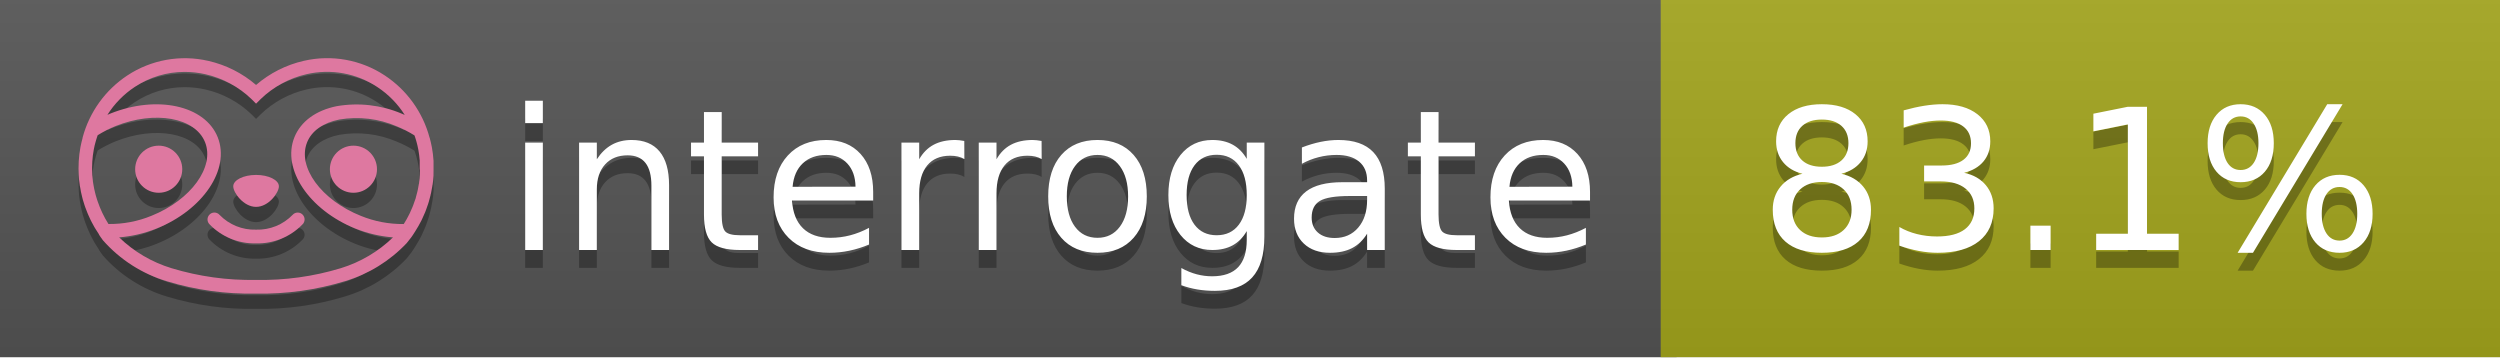
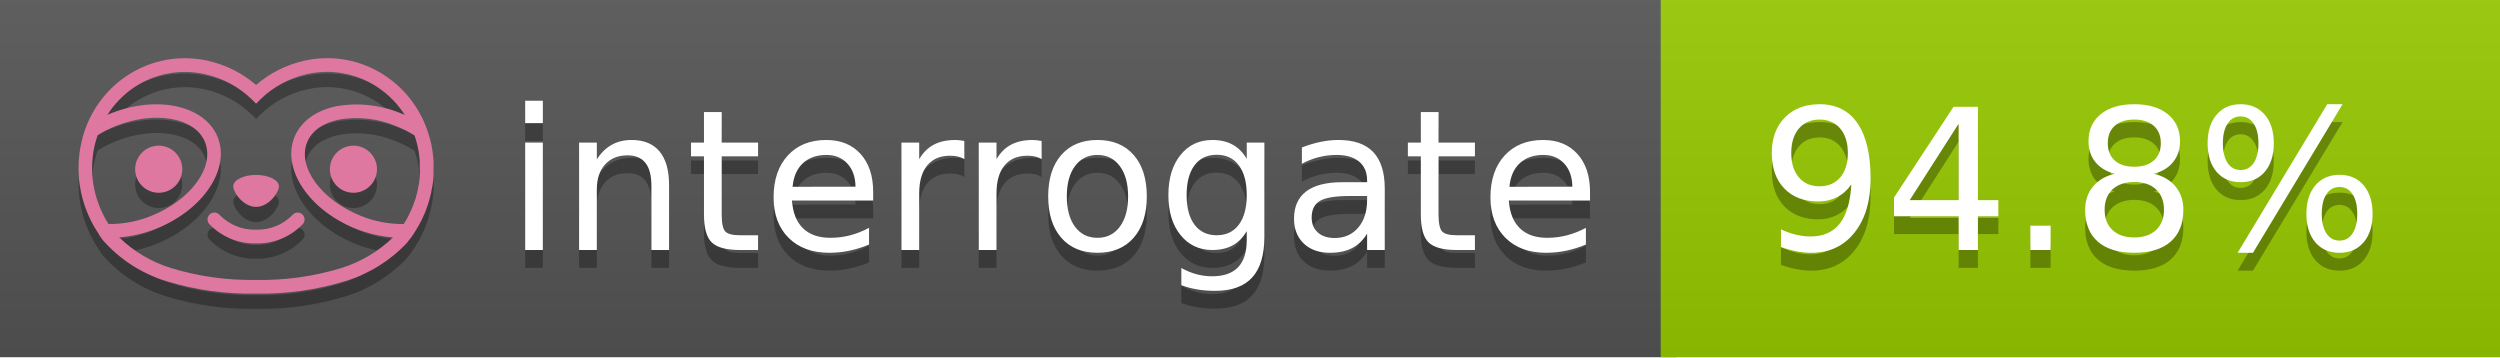
<svg xmlns="http://www.w3.org/2000/svg" width="140" height="20" viewBox="0 0 140 20" version="1.1" xml:space="preserve" style="fill-rule:evenodd;clip-rule:evenodd;stroke-linejoin:round;stroke-miterlimit:2;">
  <g transform="matrix(1,0,0,1,22,0)">
    <g id="backgrounds" transform="matrix(1.32789,0,0,1,-22.3892,0)">
      <rect x="0" y="0" width="71" height="20" style="fill:rgb(85,85,85);" />
    </g>
-     <rect x="71" y="0" width="47" height="20" data-interrogate="color" style="fill:#a4a61d" />
+     <rect x="71" y="0" width="47" height="20" data-interrogate="color" style="fill:#97CA00" />
    <g transform="matrix(1.19746,0,0,1,-22.3744,-4.85723e-16)">
      <rect x="0" y="0" width="118" height="20" style="fill:url(#_Linear1);" />
    </g>
  </g>
  <g fill="#fff" text-anchor="middle" font-family="DejaVu Sans,Verdana,Geneva,sans-serif" font-size="110">
    <text x="590" y="150" fill="#010101" fill-opacity=".3" transform="scale(.1)" textLength="610">interrogate</text>
    <text x="590" y="140" transform="scale(.1)" textLength="610">interrogate</text>
-     <text x="1160" y="150" fill="#010101" fill-opacity=".3" transform="scale(.1)" textLength="370" data-interrogate="result">83.1%</text>
-     <text x="1160" y="140" transform="scale(.1)" textLength="370" data-interrogate="result">83.1%</text>
+     <text x="1160" y="150" fill="#010101" fill-opacity=".3" transform="scale(.1)" textLength="370" data-interrogate="result">94.8%</text>
+     <text x="1160" y="140" transform="scale(.1)" textLength="370" data-interrogate="result">94.8%</text>
  </g>
  <g id="logo-shadow" transform="matrix(0.854876,0,0,0.854876,-6.73514,1.732)">
    <g transform="matrix(0.299012,0,0,0.299012,9.70229,-6.68582)">
      <path d="M50,64.25C52.76,64.25 55,61.13 55,59.75C55,58.37 52.76,57.25 50,57.25C47.24,57.25 45,58.37 45,59.75C45,61.13 47.24,64.25 50,64.25Z" style="fill:rgb(1,1,1);fill-opacity:0.3;fill-rule:nonzero;" />
    </g>
    <g transform="matrix(0.299012,0,0,0.299012,9.70229,-6.68582)">
      <path d="M88,49.05C86.506,43.475 83.018,38.638 78.2,35.46C72.969,32.002 66.539,30.844 60.43,32.26C56.576,33.145 52.995,34.958 50,37.54C46.998,34.958 43.411,33.149 39.55,32.27C33.441,30.853 27.011,32.011 21.78,35.47C16.97,38.652 13.489,43.489 12,49.06L12,49.13C11.82,49.79 11.66,50.46 11.53,51.13C11.146,53.207 11.021,55.323 11.16,57.43C11.16,58.03 11.26,58.63 11.34,59.23C11.34,59.51 11.43,59.79 11.48,60.07C11.53,60.35 11.58,60.68 11.64,60.98C11.7,61.28 11.8,61.69 11.89,62.05C11.98,62.41 11.99,62.47 12.05,62.68C12.16,63.07 12.28,63.46 12.41,63.84L12.58,64.34C12.72,64.74 12.88,65.14 13.04,65.53L13.23,65.98C13.403,66.373 13.583,66.767 13.77,67.16L13.99,67.59C14.19,67.97 14.39,68.35 14.61,68.73L14.87,69.15C15.1,69.52 15.33,69.89 15.58,70.26L15.58,70.32L15.99,70.93C16.14,71.14 16.29,71.36 16.45,71.57C20.206,75.83 25.086,78.95 30.53,80.57C36.839,82.48 43.41,83.385 50,83.25C56.599,83.374 63.177,82.456 69.49,80.53C74.644,78.978 79.303,76.102 83,72.19C83.34,71.78 83.65,71.35 84,70.92L84.18,70.66L84.33,70.44L84.41,70.32C84.55,70.12 84.67,69.9 84.81,69.7C85.07,69.3 85.32,68.89 85.55,68.48C85.78,68.07 86.02,67.65 86.23,67.22C86.31,67.05 86.39,66.88 86.47,66.7C86.67,66.28 86.85,65.87 87.03,65.44L87.23,64.92C87.397,64.487 87.55,64.05 87.69,63.61L87.85,63.09C87.98,62.64 88.1,62.19 88.21,61.74C88.21,61.57 88.3,61.39 88.33,61.22C88.43,60.75 88.52,60.22 88.6,59.79C88.6,59.64 88.66,59.49 88.68,59.33C88.77,58.71 88.84,58.08 88.88,57.45L88.88,54.17C88.817,53.164 88.693,52.162 88.51,51.17C88.38,50.5 88.23,49.84 88.05,49.17L88,49.05ZM85.89,56.44L85.89,57.23C85.89,57.78 85.79,58.32 85.72,58.86C85.72,59.01 85.72,59.15 85.65,59.3C85.59,59.7 85.51,60.11 85.43,60.51L85.32,60.99C85.23,61.38 85.12,61.77 85.01,62.16C85.01,62.31 84.93,62.46 84.88,62.6C84.74,63.04 84.59,63.47 84.42,63.9L84.27,64.28C84.1,64.71 83.91,65.14 83.71,65.56C83.51,65.98 83.43,66.12 83.28,66.4L83.01,66.91C82.83,67.223 82.643,67.537 82.45,67.85L82.35,68.01C79.121,68.047 75.918,67.434 72.93,66.21C64.27,62.74 59,55.52 61.18,50.11C62.18,47.6 64.7,45.82 68.26,45.11C72.489,44.395 76.835,44.908 80.78,46.59C82.141,47.144 83.453,47.813 84.7,48.59C84.76,48.76 84.82,48.93 84.88,49.1C84.94,49.27 85.05,49.63 85.12,49.9C85.28,50.5 85.44,51.1 85.55,51.73C85.691,52.507 85.792,53.292 85.85,54.08L85.85,55.89C85.85,56.12 85.91,56.25 85.91,56.45L85.89,56.44ZM17.66,68C16.668,66.435 15.869,64.756 15.28,63L15.17,62.68C15.06,62.35 14.96,62.01 14.87,61.68C14.823,61.493 14.777,61.31 14.73,61.13C14.66,60.84 14.59,60.55 14.53,60.27C14.47,59.99 14.43,59.72 14.38,59.44C14.33,59.16 14.3,59 14.27,58.78C14.2,58.27 14.15,57.78 14.11,57.23L14.11,57.03C14.008,55.236 14.122,53.437 14.45,51.67C14.56,51.06 14.71,50.46 14.88,49.87C14.96,49.59 15.04,49.32 15.13,49.05C15.22,48.78 15.24,48.72 15.3,48.55C16.548,47.774 17.859,47.105 19.22,46.55C27.86,43.09 36.65,44.67 38.82,50.08C40.99,55.49 35.73,62.74 27.09,66.2C24.101,67.431 20.893,68.043 17.66,68ZM68.57,77.68C62.554,79.508 56.287,80.376 50,80.25C43.737,80.37 37.495,79.506 31.5,77.69C27.185,76.38 23.243,74.062 20,70.93C22.815,70.706 25.58,70.055 28.2,69C38.37,64.92 44.39,56 41.6,49C38.81,42 28.27,39.72 18.1,43.8L17.43,44.09C18.973,41.648 21.019,39.561 23.43,37.97C26.671,35.824 30.473,34.68 34.36,34.68C35.884,34.681 37.404,34.852 38.89,35.19C42.694,36.049 46.191,37.935 49,40.64L50,41.64L51,40.64C53.797,37.937 57.279,36.049 61.07,35.18C66.402,33.947 72.014,34.968 76.57,38C78.98,39.588 81.026,41.671 82.57,44.11L81.9,43.82C77.409,41.921 72.464,41.355 67.66,42.19C63.08,43.12 59.79,45.54 58.39,49.02C55.6,55.97 61.62,64.94 71.79,69.02C74.414,70.07 77.182,70.714 80,70.93C76.776,74.05 72.859,76.363 68.57,77.68Z" style="fill:rgb(1,1,1);fill-opacity:0.3;fill-rule:nonzero;" />
    </g>
    <g transform="matrix(0.299012,0,0,0.299012,9.70229,-6.68582)">
      <circle cx="71.33" cy="56" r="5.16" style="fill:rgb(1,1,1);fill-opacity:0.3;" />
    </g>
    <g transform="matrix(0.299012,0,0,0.299012,9.70229,-6.68582)">
      <circle cx="28.67" cy="56" r="5.16" style="fill:rgb(1,1,1);fill-opacity:0.3;" />
    </g>
    <g transform="matrix(0.299012,0,0,0.299012,9.70229,-6.68582)">
      <path d="M58,66C55.912,68.161 53.003,69.339 50,69.24C46.997,69.339 44.088,68.161 42,66C41.714,65.677 41.302,65.491 40.87,65.491C40.042,65.491 39.361,66.172 39.361,67C39.361,67.368 39.496,67.724 39.74,68C42.403,70.804 46.134,72.35 50,72.25C53.862,72.347 57.59,70.802 60.25,68C60.495,67.725 60.63,67.369 60.63,67C60.63,66.174 59.951,65.495 59.125,65.495C58.695,65.495 58.285,65.679 58,66Z" style="fill:rgb(1,1,1);fill-opacity:0.3;fill-rule:nonzero;" />
    </g>
  </g>
  <g id="logo-pink" transform="matrix(0.854876,0,0,0.854876,-6.73514,0.877124)">
    <g transform="matrix(0.299012,0,0,0.299012,9.70229,-6.68582)">
      <path d="M50,64.25C52.76,64.25 55,61.13 55,59.75C55,58.37 52.76,57.25 50,57.25C47.24,57.25 45,58.37 45,59.75C45,61.13 47.24,64.25 50,64.25Z" style="fill:rgb(222,120,160);fill-rule:nonzero;" />
    </g>
    <g transform="matrix(0.299012,0,0,0.299012,9.70229,-6.68582)">
      <path d="M88,49.05C86.506,43.475 83.018,38.638 78.2,35.46C72.969,32.002 66.539,30.844 60.43,32.26C56.576,33.145 52.995,34.958 50,37.54C46.998,34.958 43.411,33.149 39.55,32.27C33.441,30.853 27.011,32.011 21.78,35.47C16.97,38.652 13.489,43.489 12,49.06L12,49.13C11.82,49.79 11.66,50.46 11.53,51.13C11.146,53.207 11.021,55.323 11.16,57.43C11.16,58.03 11.26,58.63 11.34,59.23C11.34,59.51 11.43,59.79 11.48,60.07C11.53,60.35 11.58,60.68 11.64,60.98C11.7,61.28 11.8,61.69 11.89,62.05C11.98,62.41 11.99,62.47 12.05,62.68C12.16,63.07 12.28,63.46 12.41,63.84L12.58,64.34C12.72,64.74 12.88,65.14 13.04,65.53L13.23,65.98C13.403,66.373 13.583,66.767 13.77,67.16L13.99,67.59C14.19,67.97 14.39,68.35 14.61,68.73L14.87,69.15C15.1,69.52 15.33,69.89 15.58,70.26L15.58,70.32L15.99,70.93C16.14,71.14 16.29,71.36 16.45,71.57C20.206,75.83 25.086,78.95 30.53,80.57C36.839,82.48 43.41,83.385 50,83.25C56.599,83.374 63.177,82.456 69.49,80.53C74.644,78.978 79.303,76.102 83,72.19C83.34,71.78 83.65,71.35 84,70.92L84.18,70.66L84.33,70.44L84.41,70.32C84.55,70.12 84.67,69.9 84.81,69.7C85.07,69.3 85.32,68.89 85.55,68.48C85.78,68.07 86.02,67.65 86.23,67.22C86.31,67.05 86.39,66.88 86.47,66.7C86.67,66.28 86.85,65.87 87.03,65.44L87.23,64.92C87.397,64.487 87.55,64.05 87.69,63.61L87.85,63.09C87.98,62.64 88.1,62.19 88.21,61.74C88.21,61.57 88.3,61.39 88.33,61.22C88.43,60.75 88.52,60.22 88.6,59.79C88.6,59.64 88.66,59.49 88.68,59.33C88.77,58.71 88.84,58.08 88.88,57.45L88.88,54.17C88.817,53.164 88.693,52.162 88.51,51.17C88.38,50.5 88.23,49.84 88.05,49.17L88,49.05ZM85.89,56.44L85.89,57.23C85.89,57.78 85.79,58.32 85.72,58.86C85.72,59.01 85.72,59.15 85.65,59.3C85.59,59.7 85.51,60.11 85.43,60.51L85.32,60.99C85.23,61.38 85.12,61.77 85.01,62.16C85.01,62.31 84.93,62.46 84.88,62.6C84.74,63.04 84.59,63.47 84.42,63.9L84.27,64.28C84.1,64.71 83.91,65.14 83.71,65.56C83.51,65.98 83.43,66.12 83.28,66.4L83.01,66.91C82.83,67.223 82.643,67.537 82.45,67.85L82.35,68.01C79.121,68.047 75.918,67.434 72.93,66.21C64.27,62.74 59,55.52 61.18,50.11C62.18,47.6 64.7,45.82 68.26,45.11C72.489,44.395 76.835,44.908 80.78,46.59C82.141,47.144 83.453,47.813 84.7,48.59C84.76,48.76 84.82,48.93 84.88,49.1C84.94,49.27 85.05,49.63 85.12,49.9C85.28,50.5 85.44,51.1 85.55,51.73C85.691,52.507 85.792,53.292 85.85,54.08L85.85,55.89C85.85,56.12 85.91,56.25 85.91,56.45L85.89,56.44ZM17.66,68C16.668,66.435 15.869,64.756 15.28,63L15.17,62.68C15.06,62.35 14.96,62.01 14.87,61.68C14.823,61.493 14.777,61.31 14.73,61.13C14.66,60.84 14.59,60.55 14.53,60.27C14.47,59.99 14.43,59.72 14.38,59.44C14.33,59.16 14.3,59 14.27,58.78C14.2,58.27 14.15,57.78 14.11,57.23L14.11,57.03C14.008,55.236 14.122,53.437 14.45,51.67C14.56,51.06 14.71,50.46 14.88,49.87C14.96,49.59 15.04,49.32 15.13,49.05C15.22,48.78 15.24,48.72 15.3,48.55C16.548,47.774 17.859,47.105 19.22,46.55C27.86,43.09 36.65,44.67 38.82,50.08C40.99,55.49 35.73,62.74 27.09,66.2C24.101,67.431 20.893,68.043 17.66,68ZM68.57,77.68C62.554,79.508 56.287,80.376 50,80.25C43.737,80.37 37.495,79.506 31.5,77.69C27.185,76.38 23.243,74.062 20,70.93C22.815,70.706 25.58,70.055 28.2,69C38.37,64.92 44.39,56 41.6,49C38.81,42 28.27,39.72 18.1,43.8L17.43,44.09C18.973,41.648 21.019,39.561 23.43,37.97C26.671,35.824 30.473,34.68 34.36,34.68C35.884,34.681 37.404,34.852 38.89,35.19C42.694,36.049 46.191,37.935 49,40.64L50,41.64L51,40.64C53.797,37.937 57.279,36.049 61.07,35.18C66.402,33.947 72.014,34.968 76.57,38C78.98,39.588 81.026,41.671 82.57,44.11L81.9,43.82C77.409,41.921 72.464,41.355 67.66,42.19C63.08,43.12 59.79,45.54 58.39,49.02C55.6,55.97 61.62,64.94 71.79,69.02C74.414,70.07 77.182,70.714 80,70.93C76.776,74.05 72.859,76.363 68.57,77.68Z" style="fill:rgb(222,120,160);fill-rule:nonzero;" />
    </g>
    <g transform="matrix(0.299012,0,0,0.299012,9.70229,-6.68582)">
      <circle cx="71.33" cy="56" r="5.16" style="fill:rgb(222,120,160);" />
    </g>
    <g transform="matrix(0.299012,0,0,0.299012,9.70229,-6.68582)">
      <circle cx="28.67" cy="56" r="5.16" style="fill:rgb(222,120,160);" />
    </g>
    <g transform="matrix(0.299012,0,0,0.299012,9.70229,-6.68582)">
      <path d="M58,66C55.912,68.161 53.003,69.339 50,69.24C46.997,69.339 44.088,68.161 42,66C41.714,65.677 41.302,65.491 40.87,65.491C40.042,65.491 39.361,66.172 39.361,67C39.361,67.368 39.496,67.724 39.74,68C42.403,70.804 46.134,72.35 50,72.25C53.862,72.347 57.59,70.802 60.25,68C60.495,67.725 60.63,67.369 60.63,67C60.63,66.174 59.951,65.495 59.125,65.495C58.695,65.495 58.285,65.679 58,66Z" style="fill:rgb(222,120,160);fill-rule:nonzero;" />
    </g>
  </g>
  <defs>
    <linearGradient id="_Linear1" x1="0" y1="0" x2="1" y2="0" gradientUnits="userSpaceOnUse" gradientTransform="matrix(1.22465e-15,20,-20,1.22465e-15,0,0)">
      <stop offset="0" style="stop-color:rgb(187,187,187);stop-opacity:0.1" />
      <stop offset="1" style="stop-color:black;stop-opacity:0.1" />
    </linearGradient>
  </defs>
</svg>
